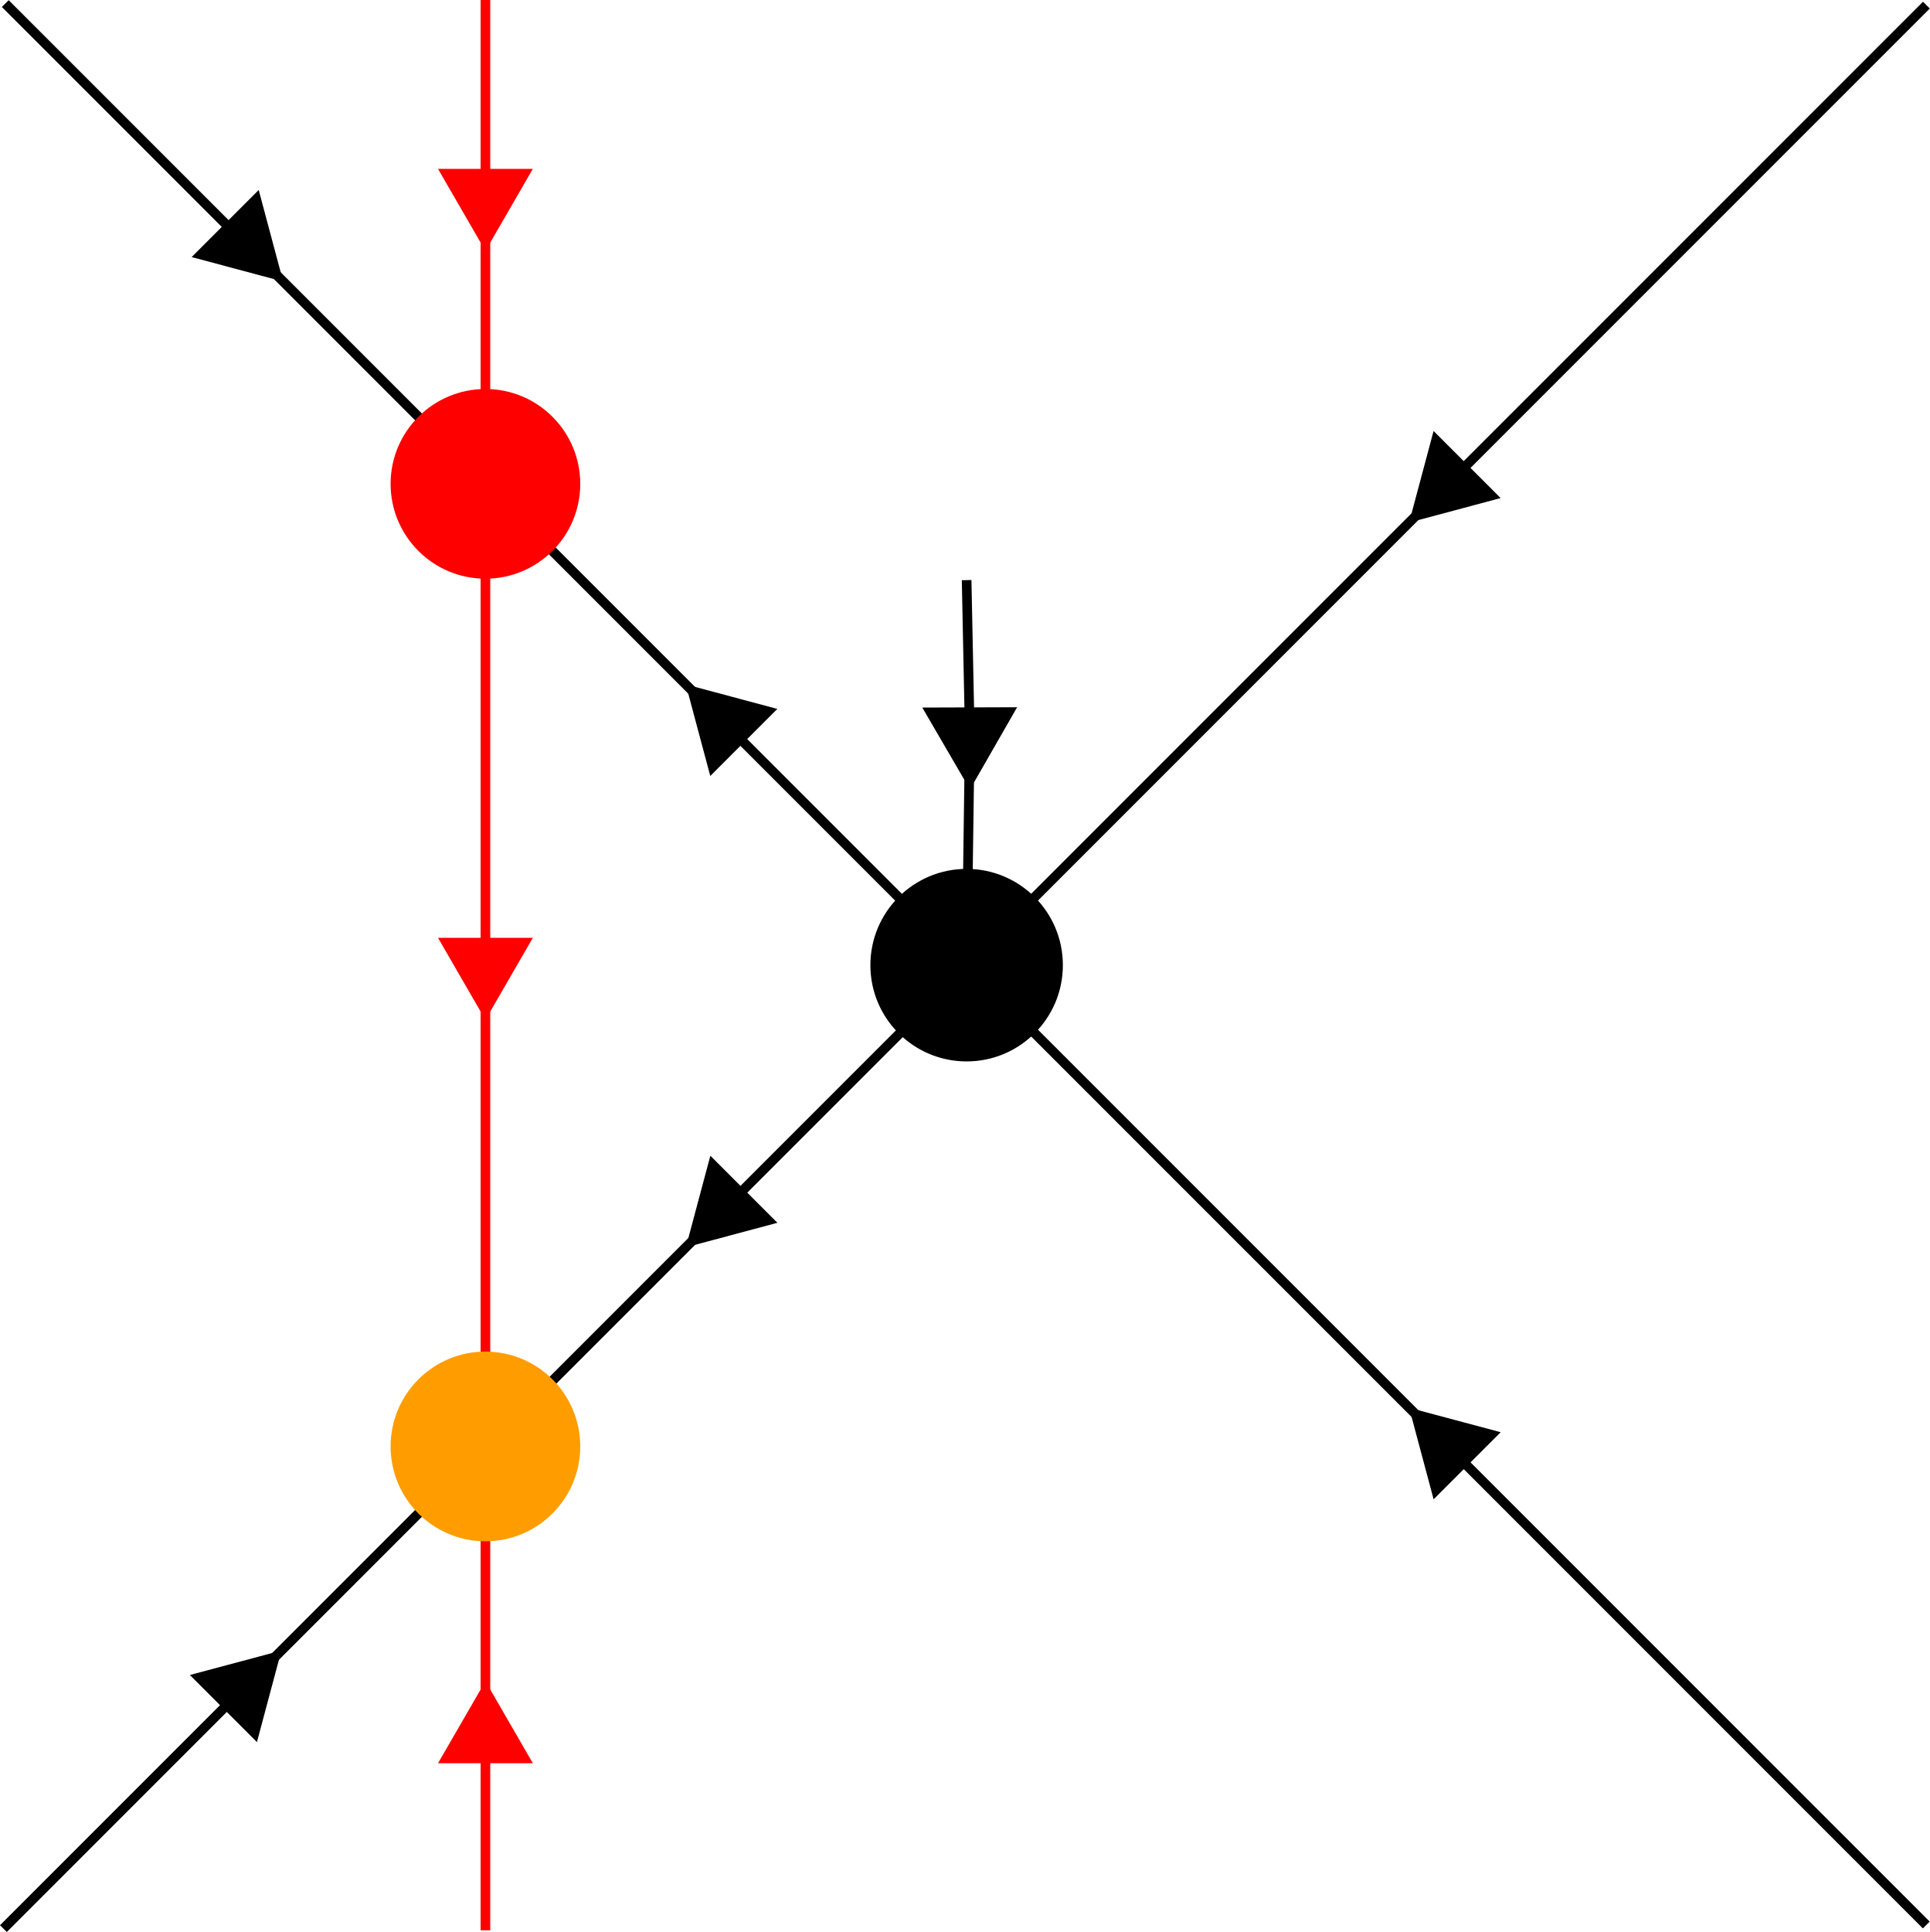
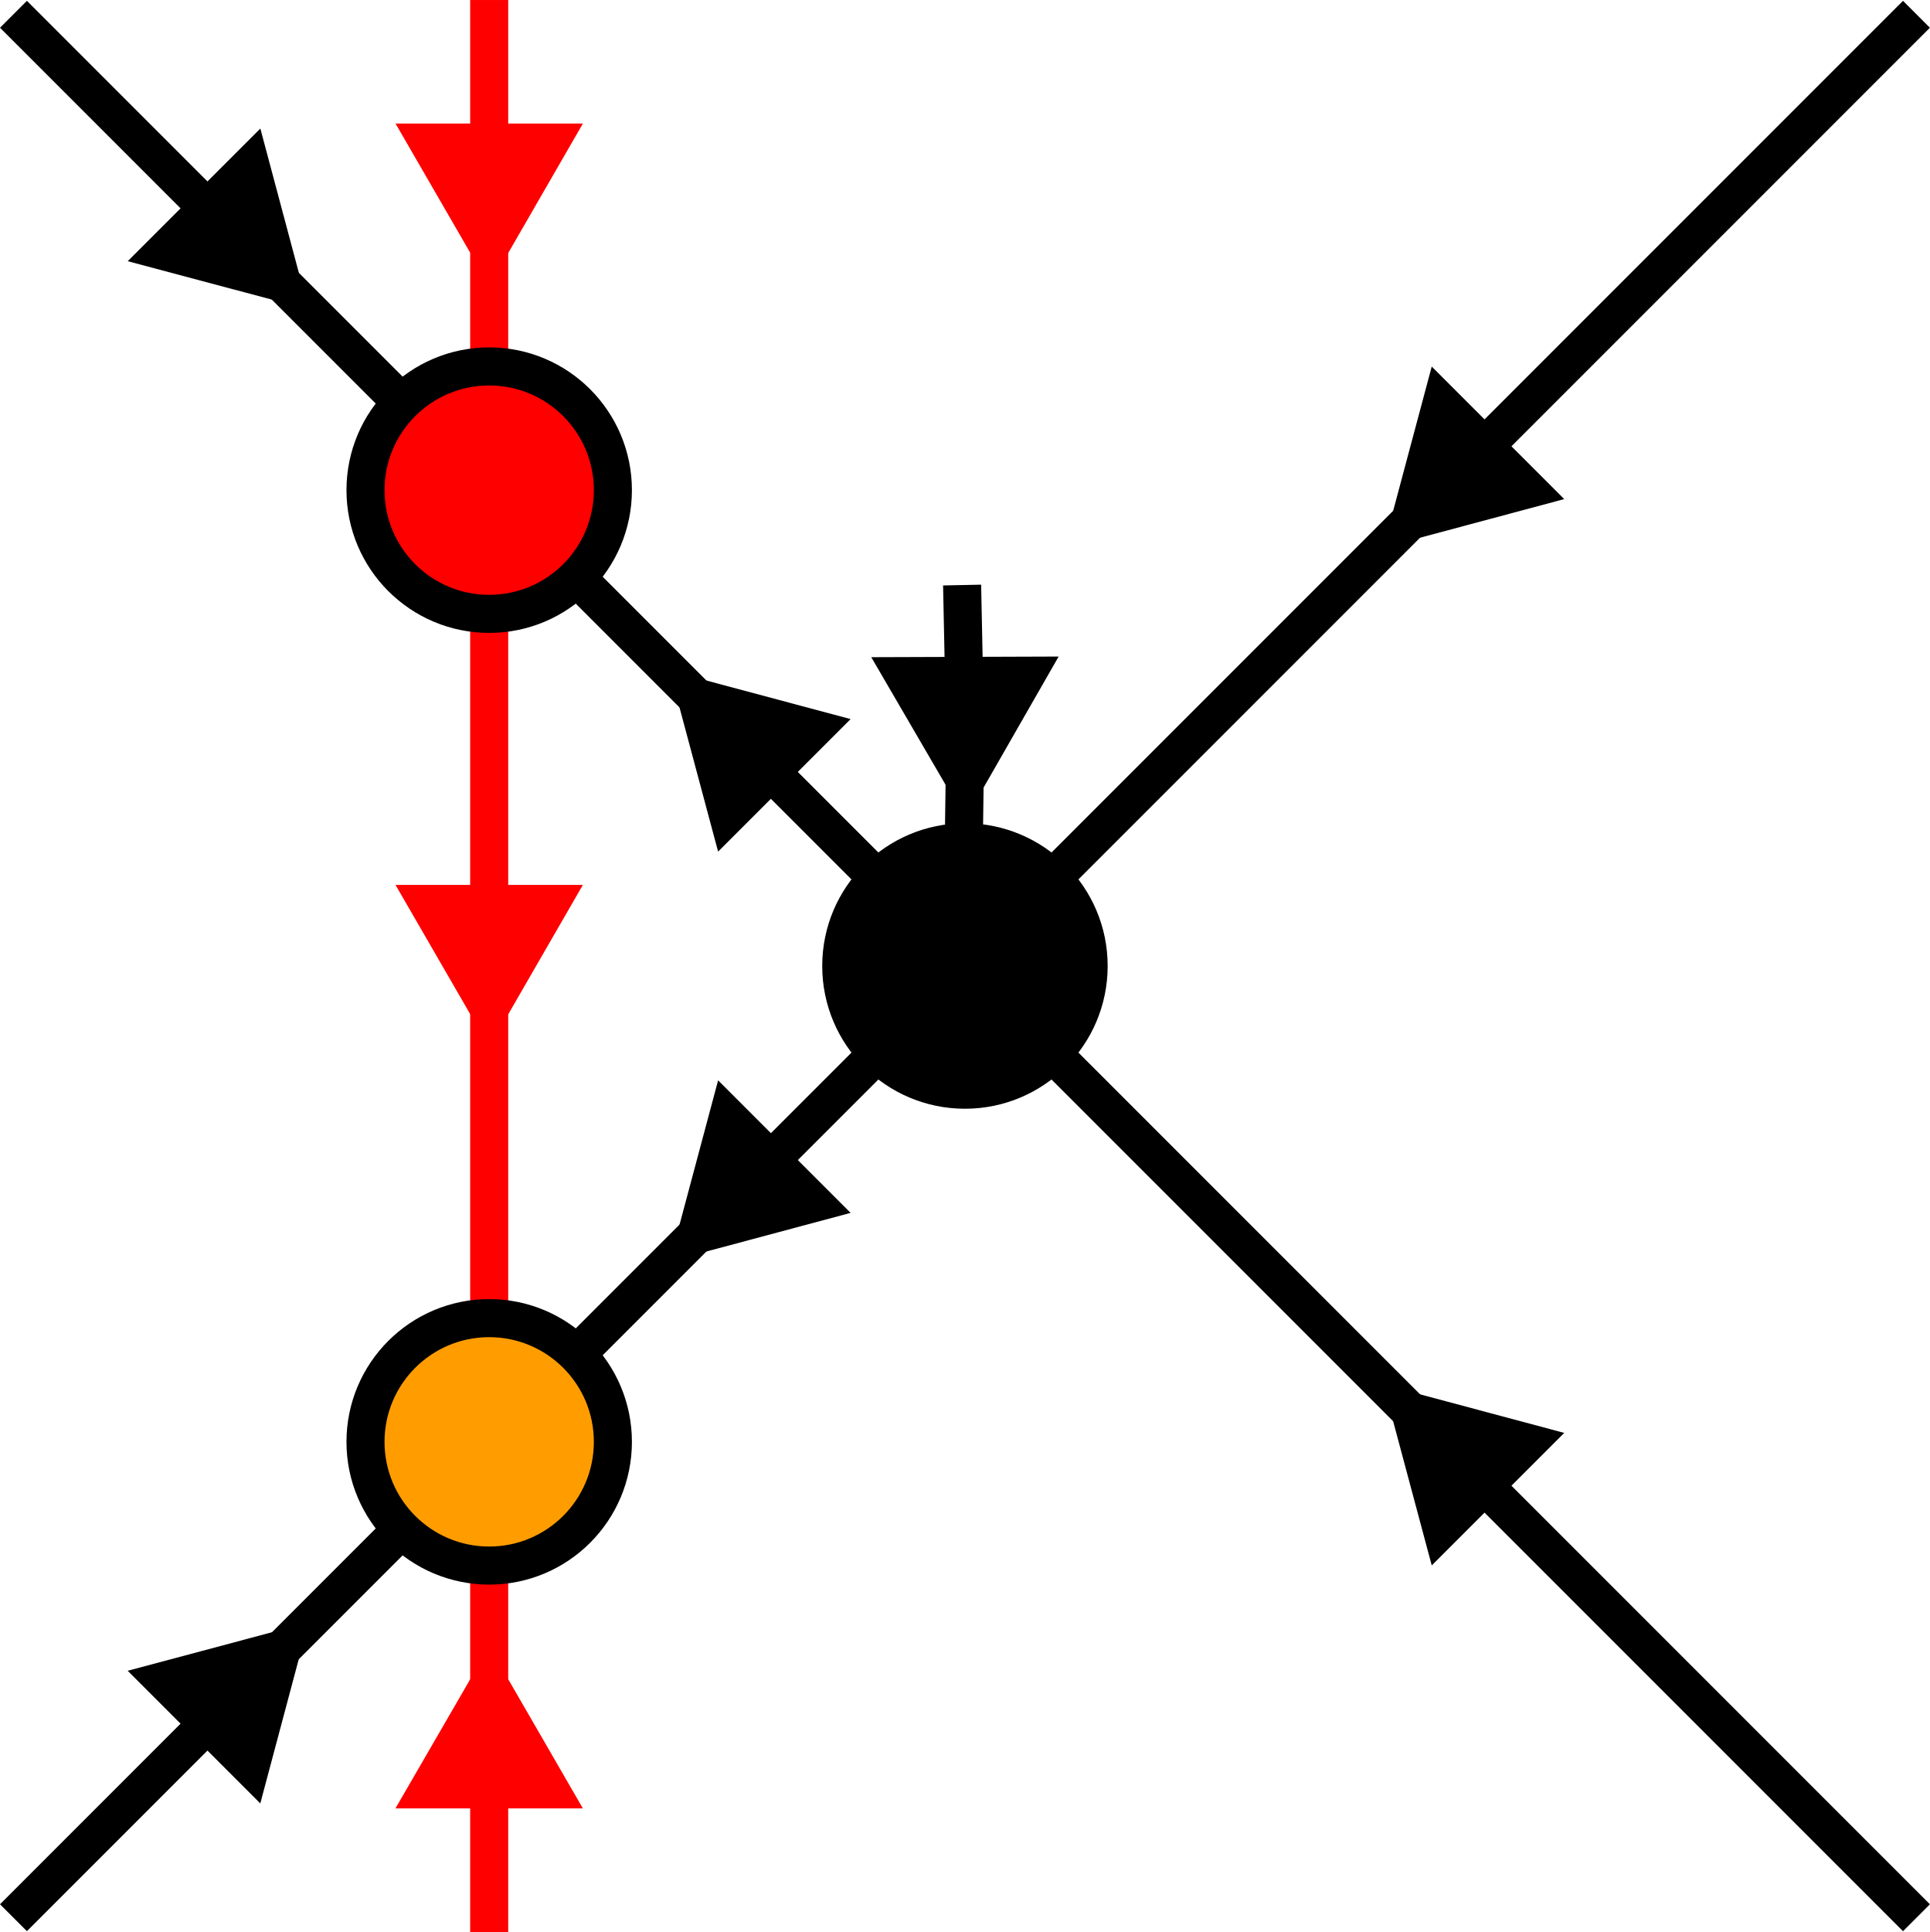
- <svg xmlns="http://www.w3.org/2000/svg" id="svg827" version="1.1" viewBox="0 0 70.741 70.804" height="70.804mm" width="70.741mm">
-   <defs id="defs824">
-     <marker style="overflow:visible" id="marker1935" refX="0" refY="0" orient="auto">
-       <path transform="scale(-0.8)" style="fill:context-stroke;fill-rule:evenodd;stroke:context-stroke;stroke-width:1pt" d="M 5.77,0 -2.88,5 V -5 Z" id="path1933" />
-     </marker>
-     <marker style="overflow:visible" id="marker1744" refX="0" refY="0" orient="auto">
-       <path transform="scale(0.8)" style="fill:context-stroke;fill-rule:evenodd;stroke:context-stroke;stroke-width:1pt" d="M 5.77,0 -2.88,5 V -5 Z" id="path1742" />
-     </marker>
-     <marker style="overflow:visible" id="TriangleOutL" refX="0" refY="0" orient="auto">
-       <path transform="scale(0.8)" style="fill:context-stroke;fill-rule:evenodd;stroke:context-stroke;stroke-width:1pt" d="M 5.77,0 -2.88,5 V -5 Z" id="path1421" />
-     </marker>
-     <marker style="overflow:visible" id="TriangleInL" refX="0" refY="0" orient="auto">
-       <path transform="scale(-0.8)" style="fill:context-stroke;fill-rule:evenodd;stroke:context-stroke;stroke-width:1pt" d="M 5.77,0 -2.88,5 V -5 Z" id="path1412" />
-     </marker>
-     <marker style="overflow:visible" id="EmptyTriangleInL" refX="0" refY="0" orient="auto">
-       <path transform="matrix(-0.8,0,0,-0.8,4.8,0)" style="fill:context-fill;fill-rule:evenodd;stroke:context-stroke;stroke-width:1pt" d="M 5.77,0 -2.88,5 V -5 Z" id="path1430" />
-     </marker>
-     <marker style="overflow:visible" id="Arrow1Lstart" refX="0" refY="0" orient="auto">
-       <path transform="matrix(0.8,0,0,0.8,10,0)" style="fill:context-stroke;fill-rule:evenodd;stroke:context-stroke;stroke-width:1pt" d="M 0,0 5,-5 -12.5,0 5,5 Z" id="path1837" />
-     </marker>
-     <marker style="overflow:visible" id="SemiCircleIn" refX="0" refY="0" orient="auto">
-       <path transform="scale(0.6)" style="fill:context-stroke;fill-rule:evenodd;stroke:context-stroke;stroke-width:1pt" d="m -0.375,-0.046 c 0,2.76 2.24,5 5,5 v -10 c -2.76,0 -5,2.24 -5,5 z" id="path2015" />
-     </marker>
-     <marker style="overflow:visible" id="marker32411" refX="0" refY="0" orient="auto">
-       <path transform="matrix(-0.8,0,0,-0.8,-10,0)" style="fill:context-stroke;fill-rule:evenodd;stroke:context-stroke;stroke-width:1pt" d="M 0,0 5,-5 -12.5,0 5,5 Z" id="path32409" />
-     </marker>
-     <marker style="overflow:visible" id="Arrow1Lend" refX="0" refY="0" orient="auto">
-       <path transform="matrix(-0.8,0,0,-0.8,-10,0)" style="fill:context-stroke;fill-rule:evenodd;stroke:context-stroke;stroke-width:1pt" d="M 0,0 5,-5 -12.5,0 5,5 Z" id="path1840" />
-     </marker>
-     <marker style="overflow:visible" id="Tail" refX="0" refY="0" orient="auto">
-       <g transform="scale(-1.2)" id="g1885">
-         <path style="fill:none;fill-rule:evenodd;stroke:context-stroke;stroke-width:0.8;stroke-linecap:round" d="M -3.805,-3.959 0.544,0" id="path1873" />
-         <path style="fill:none;fill-rule:evenodd;stroke:context-stroke;stroke-width:0.8;stroke-linecap:round" d="M -1.287,-3.959 3.062,0" id="path1875" />
-         <path style="fill:none;fill-rule:evenodd;stroke:context-stroke;stroke-width:0.8;stroke-linecap:round" d="M 1.305,-3.959 5.654,0" id="path1877" />
-         <path style="fill:none;fill-rule:evenodd;stroke:context-stroke;stroke-width:0.8;stroke-linecap:round" d="M -3.805,4.178 0.544,0.22" id="path1879" />
-         <path style="fill:none;fill-rule:evenodd;stroke:context-stroke;stroke-width:0.8;stroke-linecap:round" d="M -1.287,4.178 3.062,0.22" id="path1881" />
-         <path style="fill:none;fill-rule:evenodd;stroke:context-stroke;stroke-width:0.8;stroke-linecap:round" d="M 1.305,4.178 5.654,0.22" id="path1883" />
+ <svg xmlns="http://www.w3.org/2000/svg" width="71.553mm" height="71.614mm" viewBox="0 0 71.553 71.614" version="1.1" id="svg1">
+   <defs id="defs1">
+     <marker markerWidth="4.259" markerHeight="4.927" refX="2.13" refY="2.464" orient="auto" id="marker8035-5-98">
+       <g id="g7981-0-7" transform="matrix(-1.889764,0,0,-1.889764,61.19217,109.658)" style="stroke-width:0.529">
+         <g id="path7983-3-2" style="stroke-width:0.529">
+           <path style="color:#000000;fill:#000000;fill-rule:evenodd;stroke-width:0.112pt;-inkscape-stroke:none" d="m 30.409,56.724 1.831,-1.058 v 2.117 z" id="path7987-6-8" />
+           <path style="color:#000000;fill:#000000;fill-rule:evenodd;stroke-width:0.529;-inkscape-stroke:none" d="m 32.381,55.42 -2.254,1.305 0.211,0.121 2.043,1.182 z m -0.283,0.49 v 1.627 l -1.408,-0.814 z" id="path7989-1-29" />
+         </g>
      </g>
    </marker>
-     <marker style="overflow:visible" id="Arrow1Lstart-2" refX="0" refY="0" orient="auto">
-       <path transform="matrix(0.8,0,0,0.8,10,0)" style="fill:context-stroke;fill-rule:evenodd;stroke:context-stroke;stroke-width:1pt" d="M 0,0 5,-5 -12.5,0 5,5 Z" id="path1837-0" />
+     <marker markerWidth="4.259" markerHeight="4.924" refX="2.13" refY="2.462" orient="auto" id="marker5177-66-6">
+       <g id="g5160-4-2" transform="matrix(1.889764,0,0,1.889764,-92.68701,-89.41683)" style="stroke-width:0.529">
+         <g id="path5162-0-6" style="stroke-width:0.529">
+           <path style="color:#000000;fill:#000000;fill-rule:evenodd;stroke-width:0.112pt;-inkscape-stroke:none" d="m 49.329,48.62 1.831,-1.058 v 2.117 z" id="path5166-0-7" />
+           <path style="color:#000000;fill:#000000;fill-rule:evenodd;stroke-width:0.529;-inkscape-stroke:none" d="m 51.301,47.316 -2.254,1.303 0.211,0.123 2.043,1.18 z m -0.281,0.488 v 1.631 l -1.408,-0.814 z" id="path5168-4-5" />
+         </g>
+       </g>
    </marker>
-     <marker style="overflow:visible" id="Arrow1Lstart-9" refX="0" refY="0" orient="auto">
-       <path transform="matrix(0.8,0,0,0.8,10,0)" style="fill:context-stroke;fill-rule:evenodd;stroke:context-stroke;stroke-width:1pt" d="M 0,0 5,-5 -12.5,0 5,5 Z" id="path1837-7" />
+     <marker markerWidth="4.259" markerHeight="4.924" refX="2.13" refY="2.462" orient="auto" id="marker5177-6-6">
+       <g id="g5160-1-4" transform="matrix(1.889764,0,0,1.889764,-92.68701,-89.41683)" style="stroke-width:0.529">
+         <g id="path5162-2-62" style="stroke-width:0.529">
+           <path style="color:#000000;fill:#000000;fill-rule:evenodd;stroke-width:0.112pt;-inkscape-stroke:none" d="m 49.329,48.62 1.831,-1.058 v 2.117 z" id="path5166-9-5" />
+           <path style="color:#000000;fill:#000000;fill-rule:evenodd;stroke-width:0.529;-inkscape-stroke:none" d="m 51.301,47.316 -2.254,1.303 0.211,0.123 2.043,1.18 z m -0.281,0.488 v 1.631 l -1.408,-0.814 z" id="path5168-31-8" />
+         </g>
+       </g>
    </marker>
-     <marker style="overflow:visible" id="Arrow1Lstart-2-3" refX="0" refY="0" orient="auto">
-       <path transform="matrix(0.8,0,0,0.8,10,0)" style="fill:context-stroke;fill-rule:evenodd;stroke:context-stroke;stroke-width:1pt" d="M 0,0 5,-5 -12.5,0 5,5 Z" id="path1837-0-6" />
+     <marker markerWidth="4.259" markerHeight="4.924" refX="2.13" refY="2.462" orient="auto" id="marker3">
+       <g id="g3" transform="matrix(1.889764,0,0,1.889764,-92.68701,-89.41683)" style="stroke-width:0.529">
+         <g id="g2" style="stroke-width:0.529">
+           <path style="color:#000000;fill:#000000;fill-rule:evenodd;stroke-width:0.112pt;-inkscape-stroke:none" d="m 49.329,48.62 1.831,-1.058 v 2.117 z" id="path1" />
+           <path style="color:#000000;fill:#000000;fill-rule:evenodd;stroke-width:0.529;-inkscape-stroke:none" d="m 51.301,47.316 -2.254,1.303 0.211,0.123 2.043,1.18 z m -0.281,0.488 v 1.631 l -1.408,-0.814 z" id="path2" />
+         </g>
+       </g>
    </marker>
-     <marker style="overflow:visible" id="Arrow1Lstart-93" refX="0" refY="0" orient="auto">
-       <path transform="matrix(0.8,0,0,0.8,10,0)" style="fill:context-stroke;fill-rule:evenodd;stroke:context-stroke;stroke-width:1pt" d="M 0,0 5,-5 -12.5,0 5,5 Z" id="path1837-1" />
+     <marker markerWidth="4.259" markerHeight="4.924" refX="2.13" refY="2.462" orient="auto" id="marker5177" viewBox="0 0 4.259 4.924" preserveAspectRatio="xMidYMid">
+       <g id="g5160" transform="matrix(1.889764,0,0,1.889764,-92.68701,-89.41683)" style="stroke-width:0.529">
+         <g id="path5162" style="stroke-width:0.529">
+           <path style="color:#000000;fill:#000000;fill-rule:evenodd;stroke-width:0.112pt;-inkscape-stroke:none" d="m 49.329,48.62 1.831,-1.058 v 2.117 z" id="path5166" />
+           <path style="color:#000000;fill:#000000;fill-rule:evenodd;stroke-width:0.529;-inkscape-stroke:none" d="m 51.301,47.316 -2.254,1.303 0.211,0.123 2.043,1.18 z m -0.281,0.488 v 1.631 l -1.408,-0.814 z" id="path5168" />
+         </g>
+       </g>
    </marker>
-     <marker style="overflow:visible" id="Arrow1Lstart-2-9" refX="0" refY="0" orient="auto">
-       <path transform="matrix(0.8,0,0,0.8,10,0)" style="fill:context-stroke;fill-rule:evenodd;stroke:context-stroke;stroke-width:1pt" d="M 0,0 5,-5 -12.5,0 5,5 Z" id="path1837-0-4" />
+     <marker markerWidth="4.259" markerHeight="4.927" refX="2.13" refY="2.464" orient="auto" id="marker8035-9-9">
+       <g id="g7981-4-6" transform="matrix(-1.889764,0,0,-1.889764,61.19217,109.658)" style="stroke-width:0.529">
+         <g id="path7983-7-0" style="stroke-width:0.529">
+           <path style="color:#000000;fill:#000000;fill-rule:evenodd;stroke-width:0.112pt;-inkscape-stroke:none" d="m 30.409,56.724 1.831,-1.058 v 2.117 z" id="path7987-8-2" />
+           <path style="color:#000000;fill:#000000;fill-rule:evenodd;stroke-width:0.529;-inkscape-stroke:none" d="m 32.381,55.42 -2.254,1.305 0.211,0.121 2.043,1.182 z m -0.283,0.49 v 1.627 l -1.408,-0.814 z" id="path7989-4-7" />
+         </g>
+       </g>
    </marker>
-     <marker style="overflow:visible" id="Arrow1Lstart-2-9-4" refX="0" refY="0" orient="auto">
-       <path transform="matrix(0.8,0,0,0.8,10,0)" style="fill:context-stroke;fill-rule:evenodd;stroke:context-stroke;stroke-width:1pt" d="M 0,0 5,-5 -12.5,0 5,5 Z" id="path1837-0-4-5" />
+     <marker markerWidth="4.259" markerHeight="4.924" refX="2.13" refY="2.462" orient="auto" id="marker8829-1">
+       <g id="path8563-3" style="fill:#ff0000;fill-opacity:1;stroke-width:0.529" transform="matrix(1.889764,0,0,1.889764,-101.6597,-100.6225)">
+         <path style="color:#000000;fill:#ff0000;fill-opacity:1;fill-rule:evenodd;stroke-width:0.112pt;-inkscape-stroke:none" d="M 55.767,54.549 53.936,55.607 V 53.49 Z" id="path8567-1" />
+         <path style="color:#000000;fill:#ff0000;fill-opacity:1;fill-rule:evenodd;stroke-width:0.529;-inkscape-stroke:none" d="m 53.795,53.246 v 2.605 l 2.254,-1.303 -0.211,-0.123 z m 0.283,0.49 1.406,0.812 -1.406,0.812 z" id="path8569-1" />
+       </g>
    </marker>
-     <marker style="overflow:visible" id="Arrow1Lstart-2-9-4-3" refX="0" refY="0" orient="auto">
-       <path transform="matrix(0.8,0,0,0.8,10,0)" style="fill:context-stroke;fill-rule:evenodd;stroke:context-stroke;stroke-width:1pt" d="M 0,0 5,-5 -12.5,0 5,5 Z" id="path1837-0-4-5-6" />
+     <marker markerWidth="4.259" markerHeight="4.924" refX="2.13" refY="2.462" orient="auto" id="marker8829-1-0">
+       <g id="path8563-3-3" style="fill:#ff0000;fill-opacity:1;stroke-width:0.529" transform="matrix(1.889764,0,0,1.889764,-101.6597,-100.6225)">
+         <path style="color:#000000;fill:#ff0000;fill-opacity:1;fill-rule:evenodd;stroke-width:0.112pt;-inkscape-stroke:none" d="M 55.767,54.549 53.936,55.607 V 53.49 Z" id="path8567-1-4" />
+         <path style="color:#000000;fill:#ff0000;fill-opacity:1;fill-rule:evenodd;stroke-width:0.529;-inkscape-stroke:none" d="m 53.795,53.246 v 2.605 l 2.254,-1.303 -0.211,-0.123 z m 0.283,0.49 1.406,0.812 -1.406,0.812 z" id="path8569-1-0" />
+       </g>
    </marker>
-     <marker style="overflow:visible" id="Arrow1Lstart-0" refX="0" refY="0" orient="auto">
-       <path transform="matrix(0.8,0,0,0.8,10,0)" style="fill:context-stroke;fill-rule:evenodd;stroke:context-stroke;stroke-width:1pt" d="M 0,0 5,-5 -12.5,0 5,5 Z" id="path1837-6" />
+     <marker markerWidth="4.259" markerHeight="4.924" refX="2.13" refY="2.462" orient="auto" id="marker8829-1-0-9">
+       <g id="path8563-3-3-1" style="fill:#ff0000;fill-opacity:1;stroke-width:0.529" transform="matrix(1.889764,0,0,1.889764,-101.6597,-100.6225)">
+         <path style="color:#000000;fill:#ff0000;fill-opacity:1;fill-rule:evenodd;stroke-width:0.112pt;-inkscape-stroke:none" d="M 55.767,54.549 53.936,55.607 V 53.49 Z" id="path8567-1-4-9" />
+         <path style="color:#000000;fill:#ff0000;fill-opacity:1;fill-rule:evenodd;stroke-width:0.529;-inkscape-stroke:none" d="m 53.795,53.246 v 2.605 l 2.254,-1.303 -0.211,-0.123 z m 0.283,0.49 1.406,0.812 -1.406,0.812 z" id="path8569-1-0-6" />
+       </g>
    </marker>
-     <marker style="overflow:visible" id="Arrow1Lstart-2-9-4-3-2" refX="0" refY="0" orient="auto">
-       <path transform="matrix(0.8,0,0,0.8,10,0)" style="fill:context-stroke;fill-rule:evenodd;stroke:context-stroke;stroke-width:1pt" d="M 0,0 5,-5 -12.5,0 5,5 Z" id="path1837-0-4-5-6-0" />
+     <marker markerWidth="4.259" markerHeight="4.924" refX="2.13" refY="2.462" orient="auto" id="marker5177-66">
+       <g id="g5160-4" transform="matrix(1.889764,0,0,1.889764,-92.68701,-89.41683)" style="stroke-width:0.529">
+         <g id="path5162-0" style="stroke-width:0.529">
+           <path style="color:#000000;fill:#000000;fill-rule:evenodd;stroke-width:0.112pt;-inkscape-stroke:none" d="m 49.329,48.62 1.831,-1.058 v 2.117 z" id="path5166-0" />
+           <path style="color:#000000;fill:#000000;fill-rule:evenodd;stroke-width:0.529;-inkscape-stroke:none" d="m 51.301,47.316 -2.254,1.303 0.211,0.123 2.043,1.18 z m -0.281,0.488 v 1.631 l -1.408,-0.814 z" id="path5168-4" />
+         </g>
+       </g>
    </marker>
-     <marker style="overflow:visible" id="Arrow1Lstart-2-9-4-6" refX="0" refY="0" orient="auto">
-       <path transform="matrix(0.8,0,0,0.8,10,0)" style="fill:context-stroke;fill-rule:evenodd;stroke:context-stroke;stroke-width:1pt" d="M 0,0 5,-5 -12.5,0 5,5 Z" id="path1837-0-4-5-1" />
+     <marker markerWidth="4.259" markerHeight="4.924" refX="2.13" refY="2.462" orient="auto" id="marker1" viewBox="0 0 4.259 4.924" preserveAspectRatio="xMidYMid">
+       <g id="path11318" style="stroke-width:2;stroke-miterlimit:4;stroke-dasharray:none" transform="matrix(1.889764,0,0,1.889764,-319.3922,-165.9301)">
+         <path style="color:#000000;fill:#ff0000;fill-rule:evenodd;stroke-width:2;stroke-miterlimit:4;stroke-dasharray:none" d="m 170.983,89.107 -1.831,1.058 v -2.117 z" id="path11322" />
+         <path style="color:#000000;fill:#ff0000;fill-rule:evenodd;stroke-width:2;stroke-miterlimit:4;stroke-dasharray:none" d="m 169.012,87.805 v 2.605 l 2.254,-1.303 -0.211,-0.123 z m 0.281,0.488 1.408,0.814 -1.408,0.814 z" id="path11324" />
+       </g>
    </marker>
-     <marker style="overflow:visible" id="Arrow1Lstart-2-9-5" refX="0" refY="0" orient="auto">
-       <path transform="matrix(0.8,0,0,0.8,10,0)" style="fill:context-stroke;fill-rule:evenodd;stroke:context-stroke;stroke-width:1pt" d="M 0,0 5,-5 -12.5,0 5,5 Z" id="path1837-0-4-54" />
-     </marker>
-     <marker style="overflow:visible" id="Arrow1Lstart-2-9-4-3-2-6" refX="0" refY="0" orient="auto">
-       <path transform="matrix(0.8,0,0,0.8,10,0)" style="fill:context-stroke;fill-rule:evenodd;stroke:context-stroke;stroke-width:1pt" d="M 0,0 5,-5 -12.5,0 5,5 Z" id="path1837-0-4-5-6-0-9" />
-     </marker>
-     <marker style="overflow:visible" id="Arrow1Lstart-2-9-4-6-3" refX="0" refY="0" orient="auto">
-       <path transform="matrix(0.8,0,0,0.8,10,0)" style="fill:context-stroke;fill-rule:evenodd;stroke:context-stroke;stroke-width:1pt" d="M 0,0 5,-5 -12.5,0 5,5 Z" id="path1837-0-4-5-1-7" />
-     </marker>
-     <marker style="overflow:visible" id="Arrow1Lstart-2-9-5-4" refX="0" refY="0" orient="auto">
-       <path transform="matrix(0.8,0,0,0.8,10,0)" style="fill:context-stroke;fill-rule:evenodd;stroke:context-stroke;stroke-width:1pt" d="M 0,0 5,-5 -12.5,0 5,5 Z" id="path1837-0-4-54-5" />
-     </marker>
-     <marker style="overflow:visible" id="Arrow1Lstart-9-2" refX="0" refY="0" orient="auto">
-       <path transform="matrix(0.8,0,0,0.8,10,0)" style="fill:context-stroke;fill-rule:evenodd;stroke:context-stroke;stroke-width:1pt" d="M 0,0 5,-5 -12.5,0 5,5 Z" id="path1837-7-5" />
-     </marker>
-     <marker style="overflow:visible" id="Arrow1Lstart-4" refX="0" refY="0" orient="auto">
-       <path transform="matrix(0.8,0,0,0.8,10,0)" style="fill:context-stroke;fill-rule:evenodd;stroke:context-stroke;stroke-width:1pt" d="M 0,0 5,-5 -12.5,0 5,5 Z" id="path1837-74" />
-     </marker>
-     <marker style="overflow:visible" id="Arrow1Lstart-0-4" refX="0" refY="0" orient="auto">
-       <path transform="matrix(0.8,0,0,0.8,10,0)" style="fill:context-stroke;fill-rule:evenodd;stroke:context-stroke;stroke-width:1pt" d="M 0,0 5,-5 -12.5,0 5,5 Z" id="path1837-6-3" />
-     </marker>
-     <marker style="overflow:visible" id="marker32411-4" refX="0" refY="0" orient="auto">
-       <path transform="matrix(-0.8,0,0,-0.8,-10,0)" style="fill:context-stroke;fill-rule:evenodd;stroke:context-stroke;stroke-width:1pt" d="M 0,0 5,-5 -12.5,0 5,5 Z" id="path32409-9" />
-     </marker>
-     <marker style="overflow:visible" id="marker1935-3" refX="0" refY="0" orient="auto">
-       <path transform="scale(-0.8)" style="fill:context-stroke;fill-rule:evenodd;stroke:context-stroke;stroke-width:1pt" d="M 5.77,0 -2.88,5 V -5 Z" id="path1933-6" />
-     </marker>
-     <marker style="overflow:visible" id="marker1935-5" refX="0" refY="0" orient="auto">
-       <path transform="scale(-0.8)" style="fill:context-stroke;fill-rule:evenodd;stroke:context-stroke;stroke-width:1pt" d="M 5.77,0 -2.88,5 V -5 Z" id="path1933-3" />
-     </marker>
-     <marker style="overflow:visible" id="marker1935-6" refX="0" refY="0" orient="auto">
-       <path transform="scale(-0.8)" style="fill:context-stroke;fill-rule:evenodd;stroke:context-stroke;stroke-width:1pt" d="M 5.77,0 -2.88,5 V -5 Z" id="path1933-2" />
-     </marker>
-     <marker style="overflow:visible" id="marker1935-5-9" refX="0" refY="0" orient="auto">
-       <path transform="scale(-0.8)" style="fill:context-stroke;fill-rule:evenodd;stroke:context-stroke;stroke-width:1pt" d="M 5.77,0 -2.88,5 V -5 Z" id="path1933-3-1" />
-     </marker>
-     <marker style="overflow:visible" id="marker1935-3-2" refX="0" refY="0" orient="auto">
-       <path transform="scale(-0.8)" style="fill:context-stroke;fill-rule:evenodd;stroke:context-stroke;stroke-width:1pt" d="M 5.77,0 -2.88,5 V -5 Z" id="path1933-6-7" />
-     </marker>
-     <marker style="overflow:visible" id="marker1935-60" refX="0" refY="0" orient="auto">
-       <path transform="scale(-0.8)" style="fill:context-stroke;fill-rule:evenodd;stroke:context-stroke;stroke-width:1pt" d="M 5.77,0 -2.88,5 V -5 Z" id="path1933-62" />
-     </marker>
-     <marker style="overflow:visible" id="marker1935-5-6" refX="0" refY="0" orient="auto">
-       <path transform="scale(-0.8)" style="fill:context-stroke;fill-rule:evenodd;stroke:context-stroke;stroke-width:1pt" d="M 5.77,0 -2.88,5 V -5 Z" id="path1933-3-18" />
-     </marker>
-     <marker style="overflow:visible" id="marker1935-3-7" refX="0" refY="0" orient="auto">
-       <path transform="scale(-0.8)" style="fill:context-stroke;fill-rule:evenodd;stroke:context-stroke;stroke-width:1pt" d="M 5.77,0 -2.88,5 V -5 Z" id="path1933-6-9" />
-     </marker>
-     <marker style="overflow:visible" id="marker1935-6-2" refX="0" refY="0" orient="auto">
-       <path transform="scale(-0.8)" style="fill:context-stroke;fill-rule:evenodd;stroke:context-stroke;stroke-width:1pt" d="M 5.77,0 -2.88,5 V -5 Z" id="path1933-2-0" />
-     </marker>
-     <marker style="overflow:visible" id="marker1935-5-9-2" refX="0" refY="0" orient="auto">
-       <path transform="scale(-0.8)" style="fill:context-stroke;fill-rule:evenodd;stroke:context-stroke;stroke-width:1pt" d="M 5.77,0 -2.88,5 V -5 Z" id="path1933-3-1-3" />
-     </marker>
-     <marker style="overflow:visible" id="marker1935-3-2-7" refX="0" refY="0" orient="auto">
-       <path transform="scale(-0.8)" style="fill:context-stroke;fill-rule:evenodd;stroke:context-stroke;stroke-width:1pt" d="M 5.77,0 -2.88,5 V -5 Z" id="path1933-6-7-5" />
-     </marker>
-     <marker style="overflow:visible" id="marker1935-3-2-7-3" refX="0" refY="0" orient="auto">
-       <path transform="scale(-0.8)" style="fill:context-stroke;fill-rule:evenodd;stroke:context-stroke;stroke-width:1pt" d="M 5.77,0 -2.88,5 V -5 Z" id="path1933-6-7-5-6" />
-     </marker>
-     <marker style="overflow:visible" id="marker1935-5-9-2-1" refX="0" refY="0" orient="auto">
-       <path transform="scale(-0.8)" style="fill:context-stroke;fill-rule:evenodd;stroke:context-stroke;stroke-width:1pt" d="M 5.77,0 -2.88,5 V -5 Z" id="path1933-3-1-3-2" />
-     </marker>
-     <marker style="overflow:visible" id="marker1935-6-2-9" refX="0" refY="0" orient="auto">
-       <path transform="scale(-0.8)" style="fill:context-stroke;fill-rule:evenodd;stroke:context-stroke;stroke-width:1pt" d="M 5.77,0 -2.88,5 V -5 Z" id="path1933-2-0-3" />
-     </marker>
-     <marker style="overflow:visible" id="marker1935-3-7-1" refX="0" refY="0" orient="auto">
-       <path transform="scale(-0.8)" style="fill:context-stroke;fill-rule:evenodd;stroke:context-stroke;stroke-width:1pt" d="M 5.77,0 -2.88,5 V -5 Z" id="path1933-6-9-9" />
-     </marker>
-     <marker style="overflow:visible" id="marker1935-5-6-4" refX="0" refY="0" orient="auto">
-       <path transform="scale(-0.8)" style="fill:context-stroke;fill-rule:evenodd;stroke:context-stroke;stroke-width:1pt" d="M 5.77,0 -2.88,5 V -5 Z" id="path1933-3-18-7" />
-     </marker>
-     <marker style="overflow:visible" id="marker1935-60-8" refX="0" refY="0" orient="auto">
-       <path transform="scale(-0.8)" style="fill:context-stroke;fill-rule:evenodd;stroke:context-stroke;stroke-width:1pt" d="M 5.77,0 -2.88,5 V -5 Z" id="path1933-62-4" />
-     </marker>
-     <marker style="overflow:visible" id="marker1744-3" refX="0" refY="0" orient="auto">
-       <path transform="scale(0.8)" style="fill:context-stroke;fill-rule:evenodd;stroke:context-stroke;stroke-width:1pt" d="M 5.77,0 -2.88,5 V -5 Z" id="path1742-6" />
-     </marker>
-     <marker style="overflow:visible" id="marker1744-3-5" refX="0" refY="0" orient="auto">
-       <path transform="scale(0.8)" style="fill:context-stroke;fill-rule:evenodd;stroke:context-stroke;stroke-width:1pt" d="M 5.77,0 -2.88,5 V -5 Z" id="path1742-6-3" />
+     <marker markerWidth="4.259" markerHeight="4.924" refX="2.13" refY="2.462" orient="auto" id="marker2" viewBox="0 0 4.259 4.924" preserveAspectRatio="xMidYMid">
+       <g id="path11310" style="stroke-width:2;stroke-miterlimit:4;stroke-dasharray:none" transform="matrix(1.889764,0,0,1.889764,-230.5106,-165.9301)">
+         <path style="color:#000000;fill:#ff0000;fill-rule:evenodd;stroke-width:2;stroke-miterlimit:4;stroke-dasharray:none" d="m 122.261,89.107 1.831,-1.058 v 2.117 z" id="path11314" />
+         <path style="color:#000000;fill:#ff0000;fill-rule:evenodd;stroke-width:2;stroke-miterlimit:4;stroke-dasharray:none" d="m 124.232,87.805 -2.254,1.303 0.213,0.121 2.041,1.182 z m -0.281,0.488 v 1.629 l -1.408,-0.814 z" id="path11316" />
+       </g>
    </marker>
  </defs>
-   <g id="layer1" style="opacity:1" transform="translate(-35.27778,-35.27778)">
-     <path style="fill:none;stroke:#000000;stroke-width:0.353;stroke-linecap:butt;stroke-linejoin:miter;stroke-miterlimit:4;stroke-dasharray:none;stroke-opacity:1;marker-mid:url(#TriangleOutL)" d="m 35.403,105.957 8.772,-8.772 8.772,-8.772" id="path40444-35-6-2-9-1" />
-     <path style="fill:none;stroke:#000000;stroke-width:0.353;stroke-linecap:butt;stroke-linejoin:miter;stroke-miterlimit:4;stroke-dasharray:none;stroke-opacity:1;marker-mid:url(#TriangleInL)" d="m 53.066,88.342 8.772,-8.772 8.772,-8.772" id="path40444-35-6-2-9-1-8" />
-     <path style="fill:none;stroke:#000000;stroke-width:0.353;stroke-linecap:butt;stroke-linejoin:miter;stroke-miterlimit:4;stroke-dasharray:none;stroke-opacity:1;marker-mid:url(#TriangleInL)" d="m 70.805,70.554 17.544,-17.544 17.544,-17.544" id="path40444-35-6-2-9-1-2" />
-     <path style="fill:none;stroke:#000000;stroke-width:0.353;stroke-linecap:butt;stroke-linejoin:miter;stroke-miterlimit:4;stroke-dasharray:none;stroke-opacity:1;marker-mid:url(#TriangleInL)" d="m 70.811,70.749 17.539,17.538 17.539,17.538" id="path41369-9" />
-     <path style="fill:none;stroke:#000000;stroke-width:0.353;stroke-linecap:butt;stroke-linejoin:miter;stroke-miterlimit:4;stroke-dasharray:none;stroke-opacity:1;marker-mid:url(#TriangleOutL)" d="m 35.471,35.409 8.769,8.769 8.769,8.769" id="path41369-9-3-6-0-6-5" />
-     <path style="fill:none;stroke:#000000;stroke-width:0.353;stroke-linecap:butt;stroke-linejoin:miter;stroke-miterlimit:4;stroke-dasharray:none;stroke-opacity:1;marker-mid:url(#TriangleInL)" d="m 53.066,53.01 8.769,8.769 8.769,8.769" id="path41369-9-3-6-0-6-5-0" />
-   </g>
-   <g id="layer5" transform="translate(-35.27778,-35.27778)">
-     <path style="fill:none;stroke:#ff0000;stroke-width:0.353;stroke-linecap:butt;stroke-linejoin:miter;stroke-miterlimit:4;stroke-dasharray:none;stroke-opacity:1;marker-mid:url(#marker1744)" d="m 53.072,53.01 v 17.639 17.639" id="path45851-2-0-6" />
-     <path style="fill:none;stroke:#ff0000;stroke-width:0.353;stroke-linecap:butt;stroke-linejoin:miter;stroke-miterlimit:4;stroke-dasharray:none;stroke-opacity:1;marker-mid:url(#marker1744-3)" d="m 53.072,35.278 v 7.19 10.541" id="path45851-2-0-6-7" />
-     <path style="fill:none;stroke:#ff0000;stroke-width:0.353;stroke-linecap:butt;stroke-linejoin:miter;stroke-miterlimit:4;stroke-dasharray:none;stroke-opacity:1;marker-mid:url(#marker1935-60-8)" d="m 53.072,88.287 v 10.608 7.124" id="path45851-2-0-6-7-5" />
-   </g>
-   <g id="layer3" transform="translate(-35.27778,-35.27778)">
-     <path style="fill:none;stroke:#000000;stroke-width:0.353;stroke-linecap:butt;stroke-linejoin:miter;stroke-miterlimit:4;stroke-dasharray:none;stroke-opacity:1;marker-mid:url(#marker1935-60-8)" d="m 70.711,70.649 0.116,-8.445 -0.116,-5.666" id="path44316-2-8-0-9-5" />
-   </g>
-   <g id="layer2" style="opacity:1" transform="translate(-35.27778,-35.27778)">
-     <ellipse style="opacity:1;fill:#000000;fill-opacity:1;stroke:#000000;stroke-width:0.104;stroke-linecap:round;stroke-linejoin:miter;stroke-miterlimit:4;stroke-dasharray:none;stroke-opacity:1;paint-order:stroke fill markers" id="ellipse40063" cx="70.711" cy="70.649" rx="3.476" ry="3.476" />
-   </g>
-   <g id="layer4" transform="translate(-35.27778,-35.27778)">
-     <ellipse style="opacity:1;fill:#ff9d00;fill-opacity:1;stroke:#000000;stroke-width:0;stroke-linecap:round;stroke-linejoin:miter;stroke-miterlimit:4;stroke-dasharray:none;stroke-opacity:1;paint-order:stroke fill markers" id="ellipse40061-4" cx="53.072" cy="88.287" rx="3.476" ry="3.476" />
-     <ellipse style="fill:#ff0000;fill-opacity:1;stroke:#000000;stroke-width:0;stroke-linecap:round;stroke-linejoin:miter;stroke-miterlimit:4;stroke-dasharray:none;stroke-opacity:1;paint-order:stroke fill markers" id="ellipse40061-4-3" cx="53.072" cy="53.01" rx="3.476" ry="3.476" />
+   <g id="layer1" transform="translate(-52.91671,-52.3875)">
+     <path style="fill:none;stroke:#000000;stroke-width:1.411;stroke-linecap:butt;stroke-linejoin:miter;stroke-miterlimit:4;stroke-dasharray:none;stroke-opacity:1;marker-mid:url(#marker8035-9-9)" d="m 53.416,52.917 8.819,8.819 8.819,8.819" id="path41369-9-3-6-0-6-5" />
+     <path style="fill:none;stroke:#000000;stroke-width:1.411;stroke-linecap:butt;stroke-linejoin:miter;stroke-miterlimit:4;stroke-dasharray:none;stroke-opacity:1;marker-mid:url(#marker5177-6-6)" d="M 88.693,88.195 106.332,70.556 123.971,52.917" id="path22138" />
+     <path style="fill:none;stroke:#000000;stroke-width:1.411;stroke-linecap:butt;stroke-linejoin:miter;stroke-miterlimit:4;stroke-dasharray:none;stroke-opacity:1;marker-mid:url(#marker5177-6-6)" d="m 88.693,88.195 17.639,17.639 17.639,17.639" id="path22144" />
+     <path style="fill:none;stroke:#000000;stroke-width:1.411;stroke-linecap:butt;stroke-linejoin:miter;stroke-miterlimit:4;stroke-dasharray:none;stroke-opacity:1;marker-mid:url(#marker5177)" d="m 71.054,70.556 8.819,8.819 8.819,8.819" id="path4" />
+     <path style="fill:none;stroke:#000000;stroke-width:1.411;stroke-linecap:butt;stroke-linejoin:miter;stroke-miterlimit:4;stroke-dasharray:none;stroke-opacity:1;marker-mid:url(#marker8035-5-98)" d="m 53.416,123.472 8.819,-8.819 8.819,-8.819" id="path5" />
+     <path style="fill:none;stroke:#000000;stroke-width:1.411;stroke-linecap:butt;stroke-linejoin:miter;stroke-miterlimit:4;stroke-dasharray:none;stroke-opacity:1;marker-mid:url(#marker5177-66-6)" d="m 71.055,105.833 8.819,-8.819 8.819,-8.819" id="path6" />
+     <path style="fill:none;stroke:#ff0000;stroke-width:1.411;stroke-linecap:butt;stroke-linejoin:miter;stroke-miterlimit:4;stroke-dasharray:none;stroke-opacity:1;marker-mid:url(#marker8829-1)" d="m 71.054,52.388 v 7.585 10.583" id="path45851-2" />
+     <path style="fill:none;stroke:#ff0000;stroke-width:1.411;stroke-linecap:butt;stroke-linejoin:miter;stroke-miterlimit:4;stroke-dasharray:none;stroke-opacity:1;marker-mid:url(#marker1)" d="M 71.054,70.556 V 88.194 105.833" id="path45851-2-3" />
+     <path style="fill:none;stroke:#ff0000;stroke-width:1.411;stroke-linecap:butt;stroke-linejoin:miter;stroke-miterlimit:4;stroke-dasharray:none;stroke-opacity:1;marker-mid:url(#marker2)" d="m 71.054,105.833 v 10.583 7.585" id="path45851-2-3-9" />
+     <path style="fill:none;stroke:#000000;stroke-width:1.411;stroke-linecap:butt;stroke-linejoin:miter;stroke-miterlimit:4;stroke-dasharray:none;stroke-opacity:1;marker-mid:url(#marker5177-66)" d="m 88.588,88.185 0.116,-8.445 -0.116,-5.666" id="path23392" />
+     <circle style="fill:#000000;fill-opacity:1;stroke:#000000;stroke-width:1.411;stroke-linecap:butt;stroke-linejoin:miter;stroke-miterlimit:4;stroke-dasharray:none;paint-order:normal" id="circle22154" cx="88.693" cy="88.194" r="4.586" />
+     <circle style="fill:#ff0000;fill-opacity:1;stroke:#000000;stroke-width:1.411;stroke-linecap:butt;stroke-linejoin:miter;stroke-miterlimit:4;stroke-dasharray:none;paint-order:normal" id="circle22214" cx="71.054" cy="70.556" r="4.586" />
+     <circle style="fill:#ff9d00;stroke:#000000;stroke-width:1.411;stroke-linecap:butt;stroke-linejoin:miter;stroke-miterlimit:4;stroke-dasharray:none;paint-order:normal;fill-opacity:1" id="circle22649" cx="71.054" cy="105.833" r="4.586" />
  </g>
</svg>
